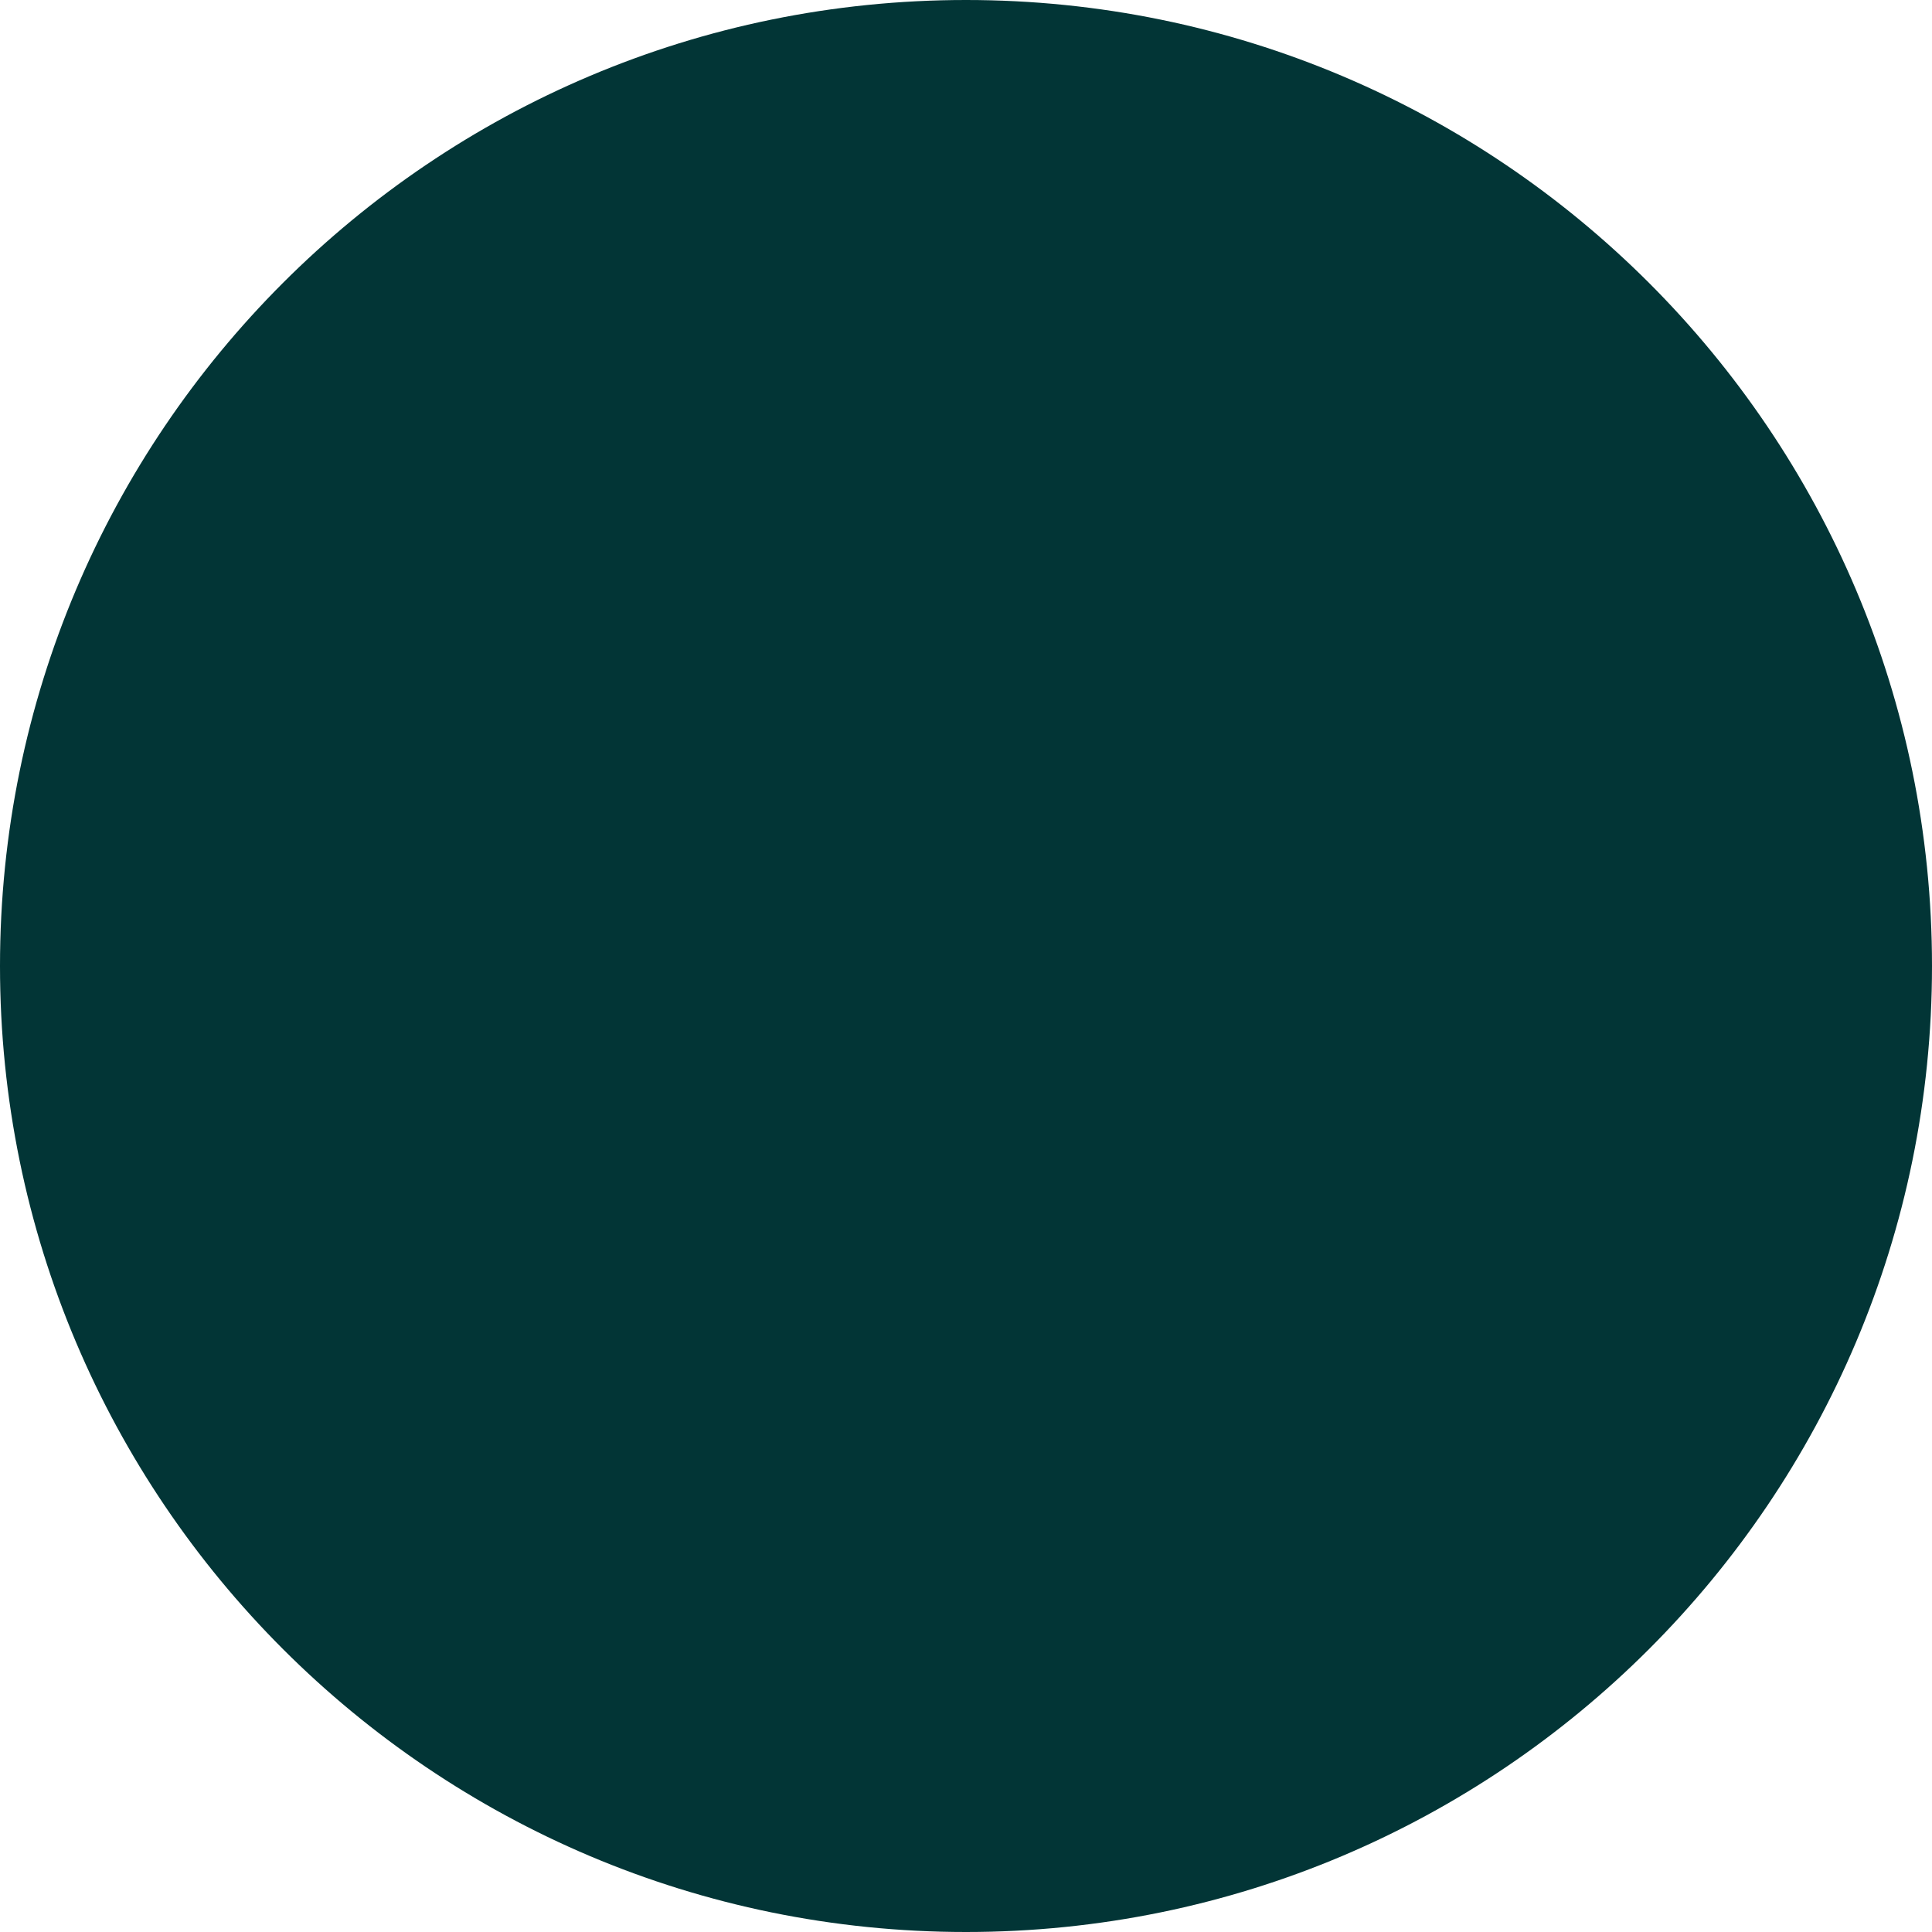
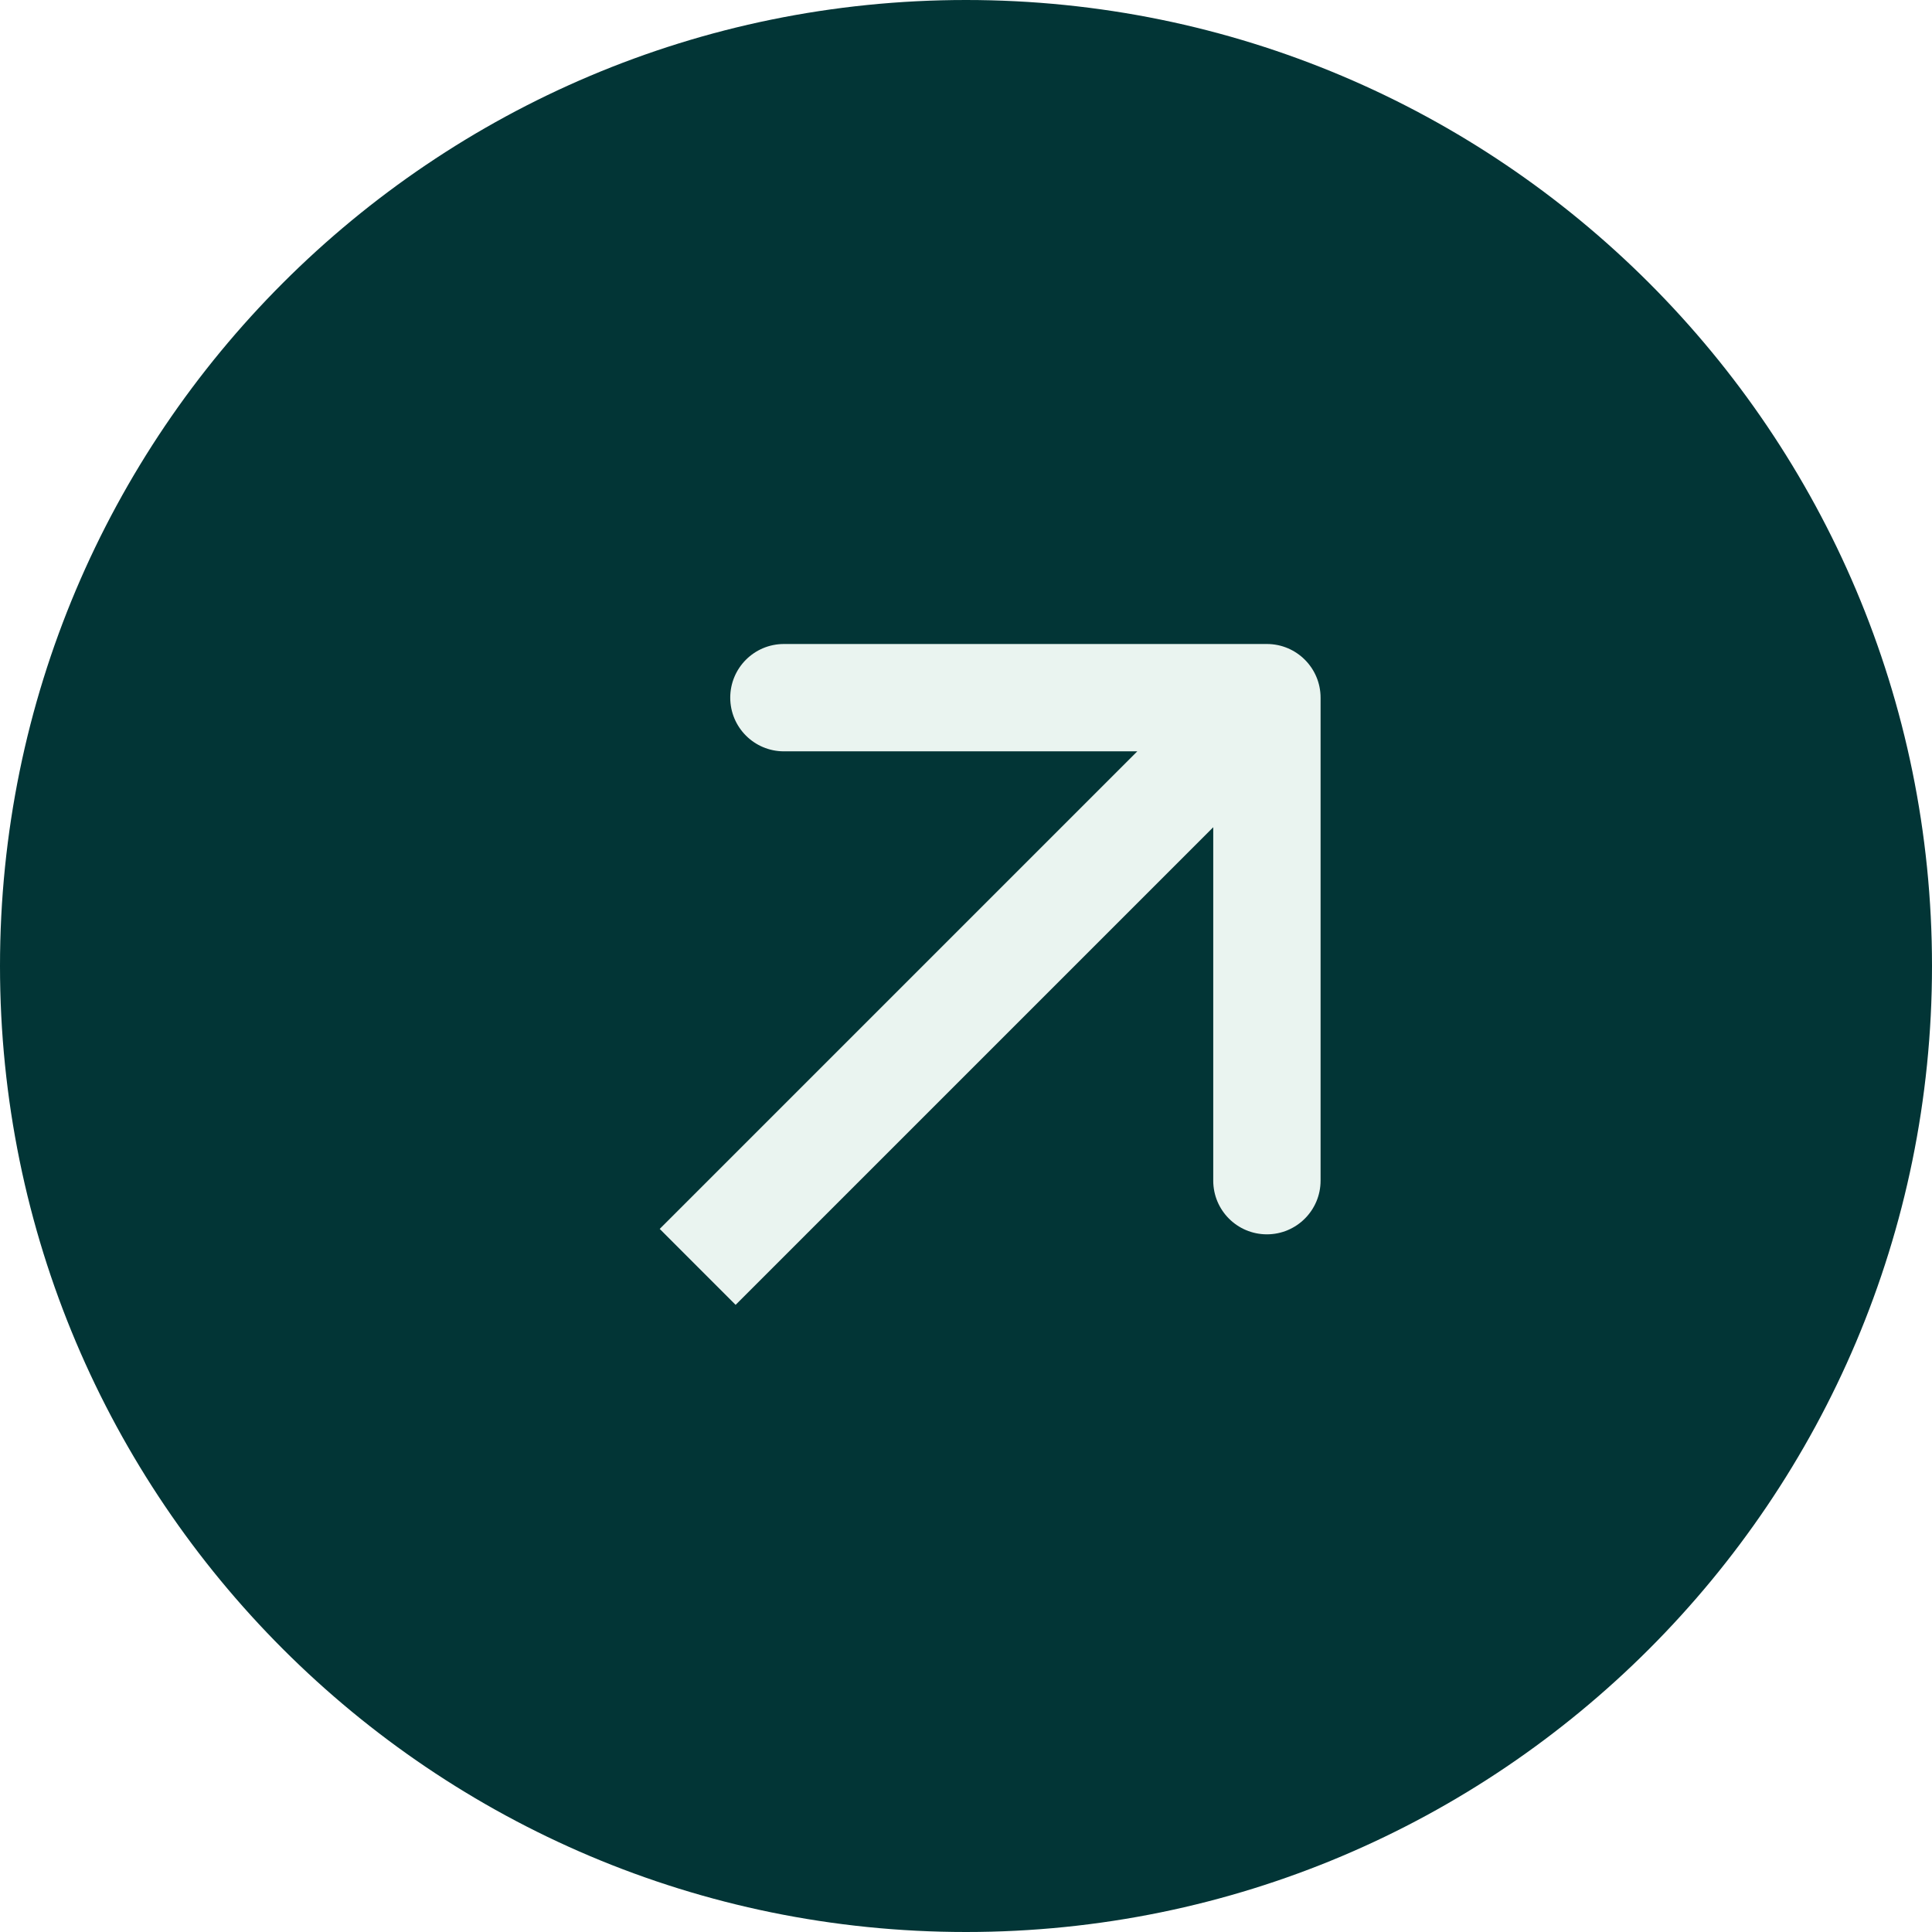
<svg xmlns="http://www.w3.org/2000/svg" width="36" height="36" viewBox="0 0 36 36" fill="none">
  <rect width="36" height="36" rx="18" fill="#023536" />
-   <path d="M13 23.607L13.707 24.314L24.314 13.707L23.607 13L22.899 12.293L12.293 22.899L13 23.607ZM24.607 13C24.607 12.448 24.159 12 23.607 12L14.607 12C14.054 12 13.607 12.448 13.607 13C13.607 13.552 14.054 14 14.607 14L22.607 14L22.607 22C22.607 22.552 23.054 23 23.607 23C24.159 23 24.607 22.552 24.607 22L24.607 13Z" fill="EAF4F0" />
+   <path d="M13 23.607L13.707 24.314L24.314 13.707L23.607 13L22.899 12.293L12.293 22.899L13 23.607ZM24.607 13C24.607 12.448 24.159 12 23.607 12L14.607 12C14.054 12 13.607 12.448 13.607 13C13.607 13.552 14.054 14 14.607 14L22.607 14L22.607 22C22.607 22.552 23.054 23 23.607 23C24.159 23 24.607 22.552 24.607 22L24.607 13Z" fill="#EAF4F0" />
</svg>
